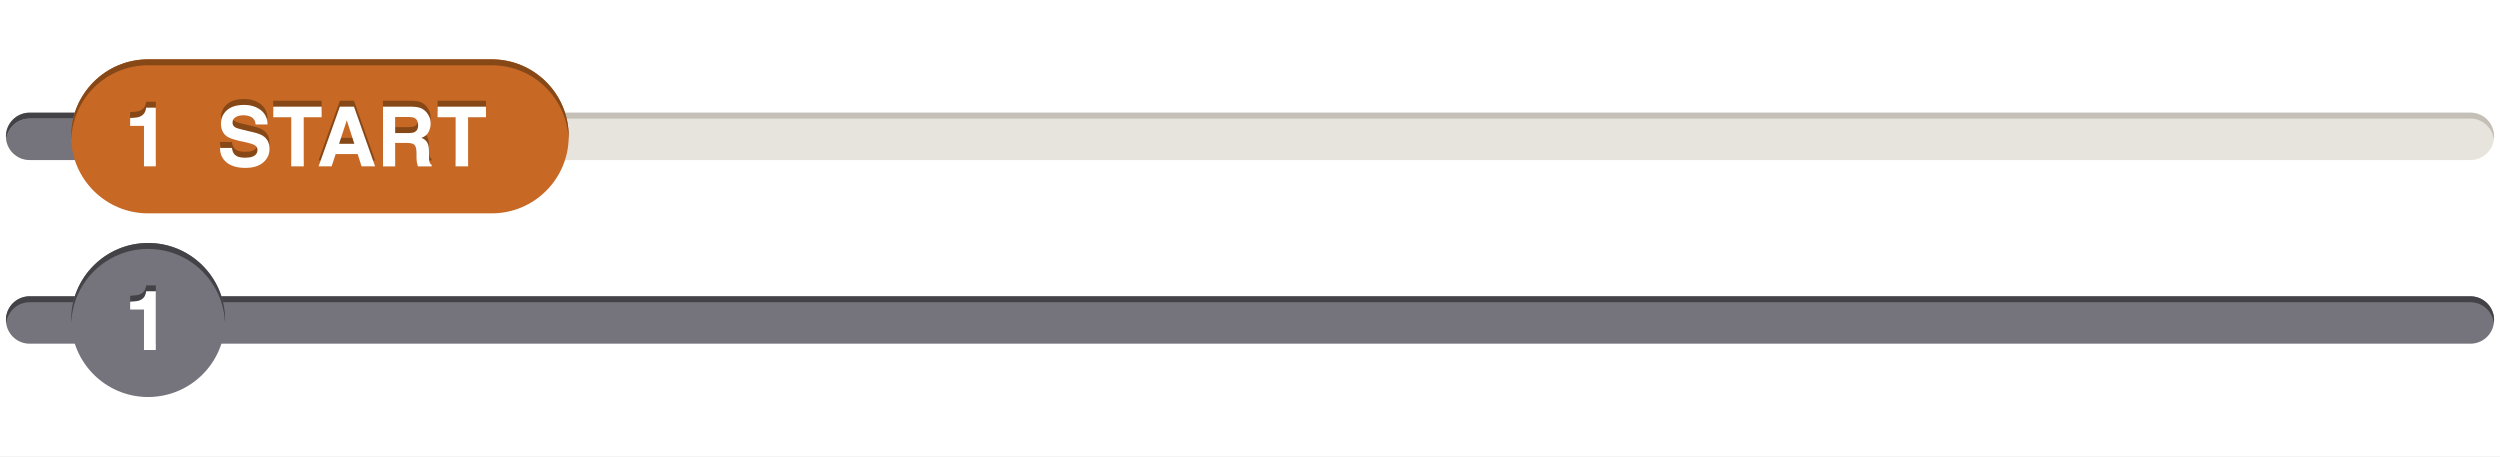
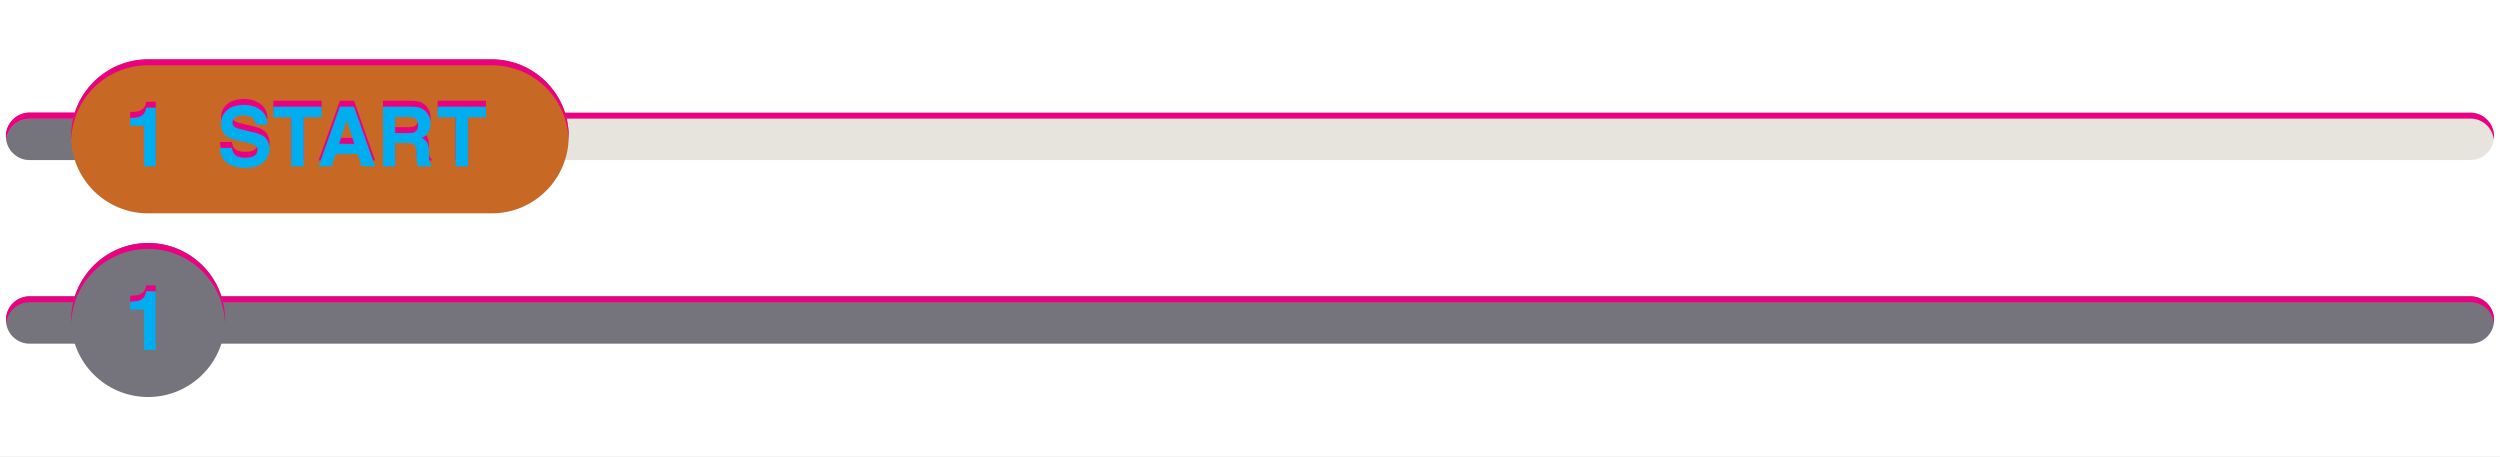
<svg xmlns="http://www.w3.org/2000/svg" version="1.1" id="Layer_1" x="0px" y="0px" width="422px" height="77px" viewBox="0 0 422 77" enable-background="new 0 0 422 77" xml:space="preserve">
  <g>
    <rect y="0.016" fill="#FFFFFF" width="422" height="77" />
    <path fill="#E7E4DD" d="M417.002,19.016H5.001c-2.209,0-4,1.791-4,4s1.791,4,4,4h412.001c2.209,0,4-1.791,4-4   S419.211,19.016,417.002,19.016z" />
    <g>
-       <path fill="#C4C0B7" d="M5.001,20.016h412.001c2.038,0,3.701,1.529,3.949,3.5c0.021-0.166,0.051-0.328,0.051-0.5    c0-2.209-1.791-4-4-4H5.001c-2.209,0-4,1.791-4,4c0,0.172,0.029,0.334,0.051,0.5C1.3,21.545,2.963,20.016,5.001,20.016z" />
+       <path fill="#EC0082" d="M5.001,20.016h412.001c2.038,0,3.701,1.529,3.949,3.5c0.021-0.166,0.051-0.328,0.051-0.5    c0-2.209-1.791-4-4-4H5.001c-2.209,0-4,1.791-4,4c0,0.172,0.029,0.334,0.051,0.5C1.3,21.545,2.963,20.016,5.001,20.016z" />
    </g>
    <path fill="#75747C" d="M5.001,20.016c-2.038,0-3.701,1.529-3.949,3.5c-0.021-0.166-0.051-0.328-0.051-0.5c0,2.209,1.791,4,4,4H17   v-7H5.001z" />
-     <path fill="#434247" d="M5.001,20.016H17v-1H5.001c-2.209,0-4,1.791-4,4c0,0.172,0.029,0.334,0.051,0.5   C1.3,21.545,2.963,20.016,5.001,20.016z" />
+     <path fill="#EC0082" d="M5.001,20.016H17v-1H5.001c-2.209,0-4,1.791-4,4c0,0.172,0.029,0.334,0.051,0.5   C1.3,21.545,2.963,20.016,5.001,20.016z" />
    <path fill="#75747C" d="M417.002,50.016H5.001c-2.209,0-4,1.791-4,4s1.791,4,4,4h412.001c2.209,0,4-1.791,4-4   S419.211,50.016,417.002,50.016z" />
    <g>
-       <path fill="#434247" d="M5.001,51.016h412.001c2.038,0,3.701,1.529,3.949,3.5c0.021-0.166,0.051-0.328,0.051-0.5    c0-2.209-1.791-4-4-4H5.001c-2.209,0-4,1.791-4,4c0,0.172,0.029,0.334,0.051,0.5C1.3,52.545,2.963,51.016,5.001,51.016z" />
+       <path fill="#EC0082" d="M5.001,51.016h412.001c2.038,0,3.701,1.529,3.949,3.5c0.021-0.166,0.051-0.328,0.051-0.5    c0-2.209-1.791-4-4-4H5.001c-2.209,0-4,1.791-4,4c0,0.172,0.029,0.334,0.051,0.5C1.3,52.545,2.963,51.016,5.001,51.016z" />
    </g>
    <circle fill="#75747C" cx="25.001" cy="54.016" r="13" />
-     <path fill="#434247" d="M25.001,42.016c7.011,0,12.71,5.554,12.975,12.5c0.007-0.167,0.025-0.331,0.025-0.5c0-7.18-5.82-13-13-13   s-13,5.82-13,13c0,0.169,0.019,0.333,0.025,0.5C12.291,47.569,17.99,42.016,25.001,42.016z" />
+     <path fill="#EC0082" d="M25.001,42.016c7.011,0,12.71,5.555,12.975,12.5c0.007-0.166,0.025-0.33,0.025-0.5c0-7.18-5.82-13-13-13   s-13,5.82-13,13c0,0.17,0.019,0.334,0.025,0.5C12.291,47.568,17.99,42.016,25.001,42.016z" />
    <g>
-       <path fill="#434247" d="M21.971,51.246V49.92c0.614-0.027,1.043-0.068,1.289-0.123c0.391-0.087,0.709-0.26,0.955-0.52    c0.168-0.178,0.295-0.415,0.382-0.711c0.05-0.178,0.075-0.311,0.075-0.396h1.627v9.912h-1.996v-6.836H21.971z" />
+       <path fill="#EC0082" d="M21.971,51.246V49.92c0.614-0.027,1.043-0.068,1.289-0.123c0.391-0.087,0.709-0.26,0.955-0.52    c0.168-0.178,0.295-0.416,0.382-0.711c0.05-0.178,0.075-0.312,0.075-0.396h1.627v9.912h-1.996v-6.836H21.971z" />
    </g>
    <g>
-       <path fill="#FFFFFF" d="M21.971,52.246V50.92c0.614-0.027,1.043-0.068,1.289-0.123c0.391-0.087,0.709-0.26,0.955-0.52    c0.168-0.178,0.295-0.415,0.382-0.711c0.05-0.178,0.075-0.311,0.075-0.396h1.627v9.912h-1.996v-6.836H21.971z" />
+       <path fill="#00AEEF" d="M21.971,52.246V50.92c0.614-0.027,1.043-0.068,1.289-0.123c0.391-0.087,0.709-0.26,0.955-0.52    c0.168-0.178,0.295-0.416,0.382-0.711c0.05-0.178,0.075-0.312,0.075-0.396h1.627v9.912h-1.996v-6.836H21.971z" />
    </g>
-     <path fill="#C76825" d="M83,10.016H25.001c-7.18,0-13,5.82-13,13s5.82,13,13,13H83c7.18,0,13-5.82,13-13S90.18,10.016,83,10.016z" />
+     <path fill="#C76825" d="M83,10.016H25.001c-7.18,0-13,5.82-13,13c0,7.18,5.82,13,13,13H83c7.18,0,13-5.82,13-13   C96,15.836,90.18,10.016,83,10.016z" />
    <g>
-       <path fill="#874817" d="M25.001,11.016H83c7.011,0,12.71,5.554,12.975,12.5c0.007-0.167,0.025-0.331,0.025-0.5    c0-7.18-5.82-13-13-13H25.001c-7.18,0-13,5.82-13,13c0,0.169,0.019,0.333,0.025,0.5C12.291,16.569,17.99,11.016,25.001,11.016z" />
+       <path fill="#EC0082" d="M25.001,11.016H83c7.011,0,12.71,5.554,12.975,12.5c0.007-0.167,0.025-0.331,0.025-0.5    c0-7.18-5.82-13-13-13H25.001c-7.18,0-13,5.82-13,13c0,0.169,0.019,0.333,0.025,0.5C12.291,16.569,17.99,11.016,25.001,11.016z" />
    </g>
    <g>
-       <path fill="#874817" d="M21.971,20.246v-1.326c0.614-0.027,1.043-0.068,1.289-0.123c0.391-0.086,0.709-0.26,0.955-0.52    c0.168-0.178,0.295-0.415,0.382-0.711c0.05-0.178,0.075-0.31,0.075-0.396h1.627v9.912h-1.996v-6.836H21.971z" />
-       <path fill="#874817" d="M39.149,23.971c0.065,0.46,0.193,0.804,0.384,1.032c0.349,0.415,0.947,0.622,1.794,0.622    c0.507,0,0.919-0.055,1.235-0.164c0.6-0.209,0.9-0.599,0.9-1.169c0-0.333-0.147-0.59-0.441-0.772    c-0.294-0.178-0.761-0.335-1.399-0.472l-1.091-0.239c-1.072-0.237-1.809-0.495-2.21-0.772c-0.679-0.465-1.019-1.192-1.019-2.181    c0-0.902,0.332-1.652,0.997-2.249c0.664-0.597,1.64-0.896,2.927-0.896c1.075,0,1.992,0.281,2.75,0.844s1.157,1.38,1.194,2.451    h-2.023c-0.038-0.606-0.309-1.037-0.813-1.292c-0.336-0.168-0.754-0.253-1.254-0.253c-0.556,0-1,0.109-1.332,0.328    s-0.498,0.524-0.498,0.916c0,0.36,0.164,0.629,0.491,0.807c0.21,0.119,0.656,0.257,1.338,0.417l1.769,0.417    c0.775,0.182,1.356,0.426,1.743,0.731c0.601,0.474,0.901,1.16,0.901,2.058c0,0.92-0.356,1.685-1.067,2.293    c-0.712,0.608-1.717,0.913-3.016,0.913c-1.327,0-2.37-0.3-3.13-0.899c-0.76-0.599-1.14-1.423-1.14-2.471H39.149z" />
-       <path fill="#874817" d="M54.291,17.005v1.784h-3.015v8.292h-2.119V18.79h-3.028v-1.784H54.291z" />
-       <path fill="#874817" d="M57.371,17.005h2.382l3.565,10.076h-2.283L60.37,25.01h-3.71l-0.683,2.071h-2.202L57.371,17.005z     M57.232,23.274h2.581l-1.273-3.965L57.232,23.274z" />
-       <path fill="#874817" d="M71.057,17.265c0.371,0.16,0.686,0.394,0.943,0.704c0.213,0.255,0.382,0.538,0.507,0.848    c0.124,0.31,0.187,0.663,0.187,1.06c0,0.479-0.121,0.949-0.362,1.412s-0.64,0.79-1.196,0.981c0.465,0.187,0.794,0.452,0.988,0.796    s0.291,0.869,0.291,1.576v0.677c0,0.46,0.019,0.772,0.056,0.937c0.056,0.26,0.185,0.451,0.389,0.574v0.253h-2.324    c-0.064-0.223-0.109-0.403-0.137-0.54c-0.055-0.283-0.084-0.572-0.089-0.868l-0.014-0.937c-0.009-0.643-0.12-1.071-0.333-1.285    s-0.613-0.321-1.2-0.321h-2.056v3.951h-2.058V17.005h4.819C70.156,17.019,70.686,17.105,71.057,17.265z M66.705,18.755v2.707    h2.266c0.45,0,0.788-0.055,1.013-0.164c0.398-0.191,0.597-0.57,0.597-1.135c0-0.611-0.193-1.021-0.578-1.23    c-0.217-0.119-0.541-0.178-0.974-0.178H66.705z" />
-       <path fill="#874817" d="M82.031,17.005v1.784h-3.015v8.292h-2.119V18.79h-3.028v-1.784H82.031z" />
+       <path fill="#EC0082" d="M21.971,20.246V18.92c0.614-0.027,1.043-0.068,1.289-0.123c0.391-0.086,0.709-0.26,0.955-0.52    c0.168-0.178,0.295-0.415,0.382-0.711c0.05-0.178,0.075-0.31,0.075-0.396h1.627v9.912h-1.996v-6.836H21.971z" />
+       <path fill="#EC0082" d="M39.149,23.971c0.065,0.46,0.193,0.804,0.384,1.032c0.349,0.415,0.947,0.622,1.794,0.622    c0.507,0,0.919-0.055,1.235-0.164c0.6-0.209,0.9-0.599,0.9-1.169c0-0.333-0.147-0.59-0.441-0.772    c-0.294-0.178-0.761-0.335-1.399-0.472l-1.091-0.239c-1.072-0.237-1.809-0.495-2.21-0.772c-0.679-0.465-1.019-1.192-1.019-2.181    c0-0.902,0.332-1.652,0.997-2.249c0.664-0.597,1.64-0.896,2.927-0.896c1.075,0,1.992,0.281,2.75,0.844    c0.758,0.563,1.157,1.38,1.194,2.451h-2.023c-0.038-0.606-0.309-1.037-0.813-1.292c-0.336-0.168-0.754-0.253-1.254-0.253    c-0.556,0-1,0.109-1.332,0.328c-0.332,0.219-0.498,0.524-0.498,0.916c0,0.36,0.164,0.629,0.491,0.807    c0.21,0.119,0.656,0.257,1.338,0.417l1.769,0.417c0.775,0.182,1.356,0.426,1.743,0.731c0.601,0.474,0.901,1.16,0.901,2.058    c0,0.92-0.356,1.685-1.067,2.293c-0.712,0.608-1.717,0.913-3.016,0.913c-1.327,0-2.37-0.3-3.13-0.899    c-0.76-0.599-1.14-1.423-1.14-2.471H39.149z" />
+       <path fill="#EC0082" d="M54.291,17.005v1.784h-3.015v8.292h-2.119V18.79h-3.028v-1.784L54.291,17.005L54.291,17.005z" />
+       <path fill="#EC0082" d="M57.371,17.005h2.382l3.565,10.076h-2.283L60.37,25.01h-3.71l-0.683,2.071h-2.202L57.371,17.005z     M57.232,23.274h2.581l-1.273-3.965L57.232,23.274z" />
+       <path fill="#EC0082" d="M71.057,17.265c0.371,0.16,0.686,0.394,0.943,0.704c0.213,0.255,0.382,0.538,0.507,0.848    c0.124,0.31,0.187,0.663,0.187,1.06c0,0.479-0.121,0.949-0.362,1.412s-0.64,0.79-1.196,0.981c0.465,0.187,0.794,0.452,0.988,0.796    c0.194,0.344,0.291,0.869,0.291,1.576v0.677c0,0.46,0.019,0.772,0.056,0.937c0.056,0.26,0.185,0.451,0.389,0.574v0.253h-2.324    c-0.064-0.223-0.109-0.403-0.137-0.54c-0.055-0.283-0.084-0.572-0.089-0.868l-0.014-0.937c-0.009-0.643-0.12-1.071-0.333-1.285    s-0.613-0.321-1.2-0.321h-2.056v3.951h-2.058V17.005h4.819C70.156,17.019,70.686,17.105,71.057,17.265z M66.705,18.755v2.707    h2.266c0.45,0,0.788-0.055,1.013-0.164c0.398-0.191,0.597-0.57,0.597-1.135c0-0.611-0.193-1.021-0.578-1.23    c-0.217-0.119-0.541-0.178-0.974-0.178H66.705z" />
+       <path fill="#EC0082" d="M82.031,17.005v1.784h-3.015v8.292h-2.119V18.79h-3.028v-1.784L82.031,17.005L82.031,17.005z" />
    </g>
    <g>
-       <path fill="#FFFFFF" d="M21.971,21.246v-1.326c0.614-0.027,1.043-0.068,1.289-0.123c0.391-0.086,0.709-0.26,0.955-0.52    c0.168-0.178,0.295-0.415,0.382-0.711c0.05-0.178,0.075-0.31,0.075-0.396h1.627v9.912h-1.996v-6.836H21.971z" />
-       <path fill="#FFFFFF" d="M39.149,24.971c0.065,0.46,0.193,0.804,0.384,1.032c0.349,0.415,0.947,0.622,1.794,0.622    c0.507,0,0.919-0.055,1.235-0.164c0.6-0.209,0.9-0.599,0.9-1.169c0-0.333-0.147-0.59-0.441-0.772    c-0.294-0.178-0.761-0.335-1.399-0.472l-1.091-0.239c-1.072-0.237-1.809-0.495-2.21-0.772c-0.679-0.465-1.019-1.192-1.019-2.181    c0-0.902,0.332-1.652,0.997-2.249c0.664-0.597,1.64-0.896,2.927-0.896c1.075,0,1.992,0.281,2.75,0.844s1.157,1.38,1.194,2.451    h-2.023c-0.038-0.606-0.309-1.037-0.813-1.292c-0.336-0.168-0.754-0.253-1.254-0.253c-0.556,0-1,0.109-1.332,0.328    s-0.498,0.524-0.498,0.916c0,0.36,0.164,0.629,0.491,0.807c0.21,0.119,0.656,0.257,1.338,0.417l1.769,0.417    c0.775,0.182,1.356,0.426,1.743,0.731c0.601,0.474,0.901,1.16,0.901,2.058c0,0.92-0.356,1.685-1.067,2.293    c-0.712,0.608-1.717,0.913-3.016,0.913c-1.327,0-2.37-0.3-3.13-0.899c-0.76-0.599-1.14-1.423-1.14-2.471H39.149z" />
-       <path fill="#FFFFFF" d="M54.291,18.005v1.784h-3.015v8.292h-2.119V19.79h-3.028v-1.784H54.291z" />
-       <path fill="#FFFFFF" d="M57.371,18.005h2.382l3.565,10.076h-2.283L60.37,26.01h-3.71l-0.683,2.071h-2.202L57.371,18.005z     M57.232,24.274h2.581l-1.273-3.965L57.232,24.274z" />
-       <path fill="#FFFFFF" d="M71.057,18.265c0.371,0.16,0.686,0.394,0.943,0.704c0.213,0.255,0.382,0.538,0.507,0.848    c0.124,0.31,0.187,0.663,0.187,1.06c0,0.479-0.121,0.949-0.362,1.412s-0.64,0.79-1.196,0.981c0.465,0.187,0.794,0.452,0.988,0.796    s0.291,0.869,0.291,1.576v0.677c0,0.46,0.019,0.772,0.056,0.937c0.056,0.26,0.185,0.451,0.389,0.574v0.253h-2.324    c-0.064-0.223-0.109-0.403-0.137-0.54c-0.055-0.283-0.084-0.572-0.089-0.868l-0.014-0.937c-0.009-0.643-0.12-1.071-0.333-1.285    s-0.613-0.321-1.2-0.321h-2.056v3.951h-2.058V18.005h4.819C70.156,18.019,70.686,18.105,71.057,18.265z M66.705,19.755v2.707    h2.266c0.45,0,0.788-0.055,1.013-0.164c0.398-0.191,0.597-0.57,0.597-1.135c0-0.611-0.193-1.021-0.578-1.23    c-0.217-0.119-0.541-0.178-0.974-0.178H66.705z" />
-       <path fill="#FFFFFF" d="M82.031,18.005v1.784h-3.015v8.292h-2.119V19.79h-3.028v-1.784H82.031z" />
+       <path fill="#00AEEF" d="M21.971,21.246V19.92c0.614-0.027,1.043-0.068,1.289-0.123c0.391-0.086,0.709-0.26,0.955-0.52    c0.168-0.178,0.295-0.415,0.382-0.711c0.05-0.178,0.075-0.31,0.075-0.396h1.627v9.912h-1.996v-6.836H21.971z" />
+       <path fill="#00AEEF" d="M39.149,24.971c0.065,0.46,0.193,0.804,0.384,1.032c0.349,0.415,0.947,0.622,1.794,0.622    c0.507,0,0.919-0.055,1.235-0.164c0.6-0.209,0.9-0.599,0.9-1.169c0-0.333-0.147-0.59-0.441-0.772    c-0.294-0.178-0.761-0.335-1.399-0.472l-1.091-0.239c-1.072-0.237-1.809-0.495-2.21-0.772c-0.679-0.465-1.019-1.192-1.019-2.181    c0-0.902,0.332-1.652,0.997-2.249c0.664-0.597,1.64-0.896,2.927-0.896c1.075,0,1.992,0.281,2.75,0.844    c0.758,0.563,1.157,1.38,1.194,2.451h-2.023c-0.038-0.606-0.309-1.037-0.813-1.292c-0.336-0.168-0.754-0.253-1.254-0.253    c-0.556,0-1,0.109-1.332,0.328c-0.332,0.219-0.498,0.524-0.498,0.916c0,0.36,0.164,0.629,0.491,0.807    c0.21,0.119,0.656,0.257,1.338,0.417l1.769,0.417c0.775,0.182,1.356,0.426,1.743,0.731c0.601,0.474,0.901,1.16,0.901,2.058    c0,0.92-0.356,1.685-1.067,2.293c-0.712,0.608-1.717,0.913-3.016,0.913c-1.327,0-2.37-0.3-3.13-0.899    c-0.76-0.599-1.14-1.423-1.14-2.471H39.149z" />
+       <path fill="#00AEEF" d="M54.291,18.005v1.784h-3.015v8.292h-2.119V19.79h-3.028v-1.784L54.291,18.005L54.291,18.005z" />
+       <path fill="#00AEEF" d="M57.371,18.005h2.382l3.565,10.076h-2.283L60.37,26.01h-3.71l-0.683,2.071h-2.202L57.371,18.005z     M57.232,24.274h2.581l-1.273-3.965L57.232,24.274z" />
+       <path fill="#00AEEF" d="M71.057,18.265c0.371,0.16,0.686,0.394,0.943,0.704c0.213,0.255,0.382,0.538,0.507,0.848    c0.124,0.31,0.187,0.663,0.187,1.06c0,0.479-0.121,0.949-0.362,1.412s-0.64,0.79-1.196,0.981c0.465,0.187,0.794,0.452,0.988,0.796    c0.194,0.344,0.291,0.869,0.291,1.576v0.677c0,0.46,0.019,0.772,0.056,0.937c0.056,0.26,0.185,0.451,0.389,0.574v0.253h-2.324    c-0.064-0.223-0.109-0.403-0.137-0.54c-0.055-0.283-0.084-0.572-0.089-0.868l-0.014-0.937c-0.009-0.643-0.12-1.071-0.333-1.285    s-0.613-0.321-1.2-0.321h-2.056v3.951h-2.058V18.005h4.819C70.156,18.019,70.686,18.105,71.057,18.265z M66.705,19.755v2.707    h2.266c0.45,0,0.788-0.055,1.013-0.164c0.398-0.191,0.597-0.57,0.597-1.135c0-0.611-0.193-1.021-0.578-1.23    c-0.217-0.119-0.541-0.178-0.974-0.178H66.705z" />
+       <path fill="#00AEEF" d="M82.031,18.005v1.784h-3.015v8.292h-2.119V19.79h-3.028v-1.784L82.031,18.005L82.031,18.005z" />
    </g>
  </g>
</svg>
